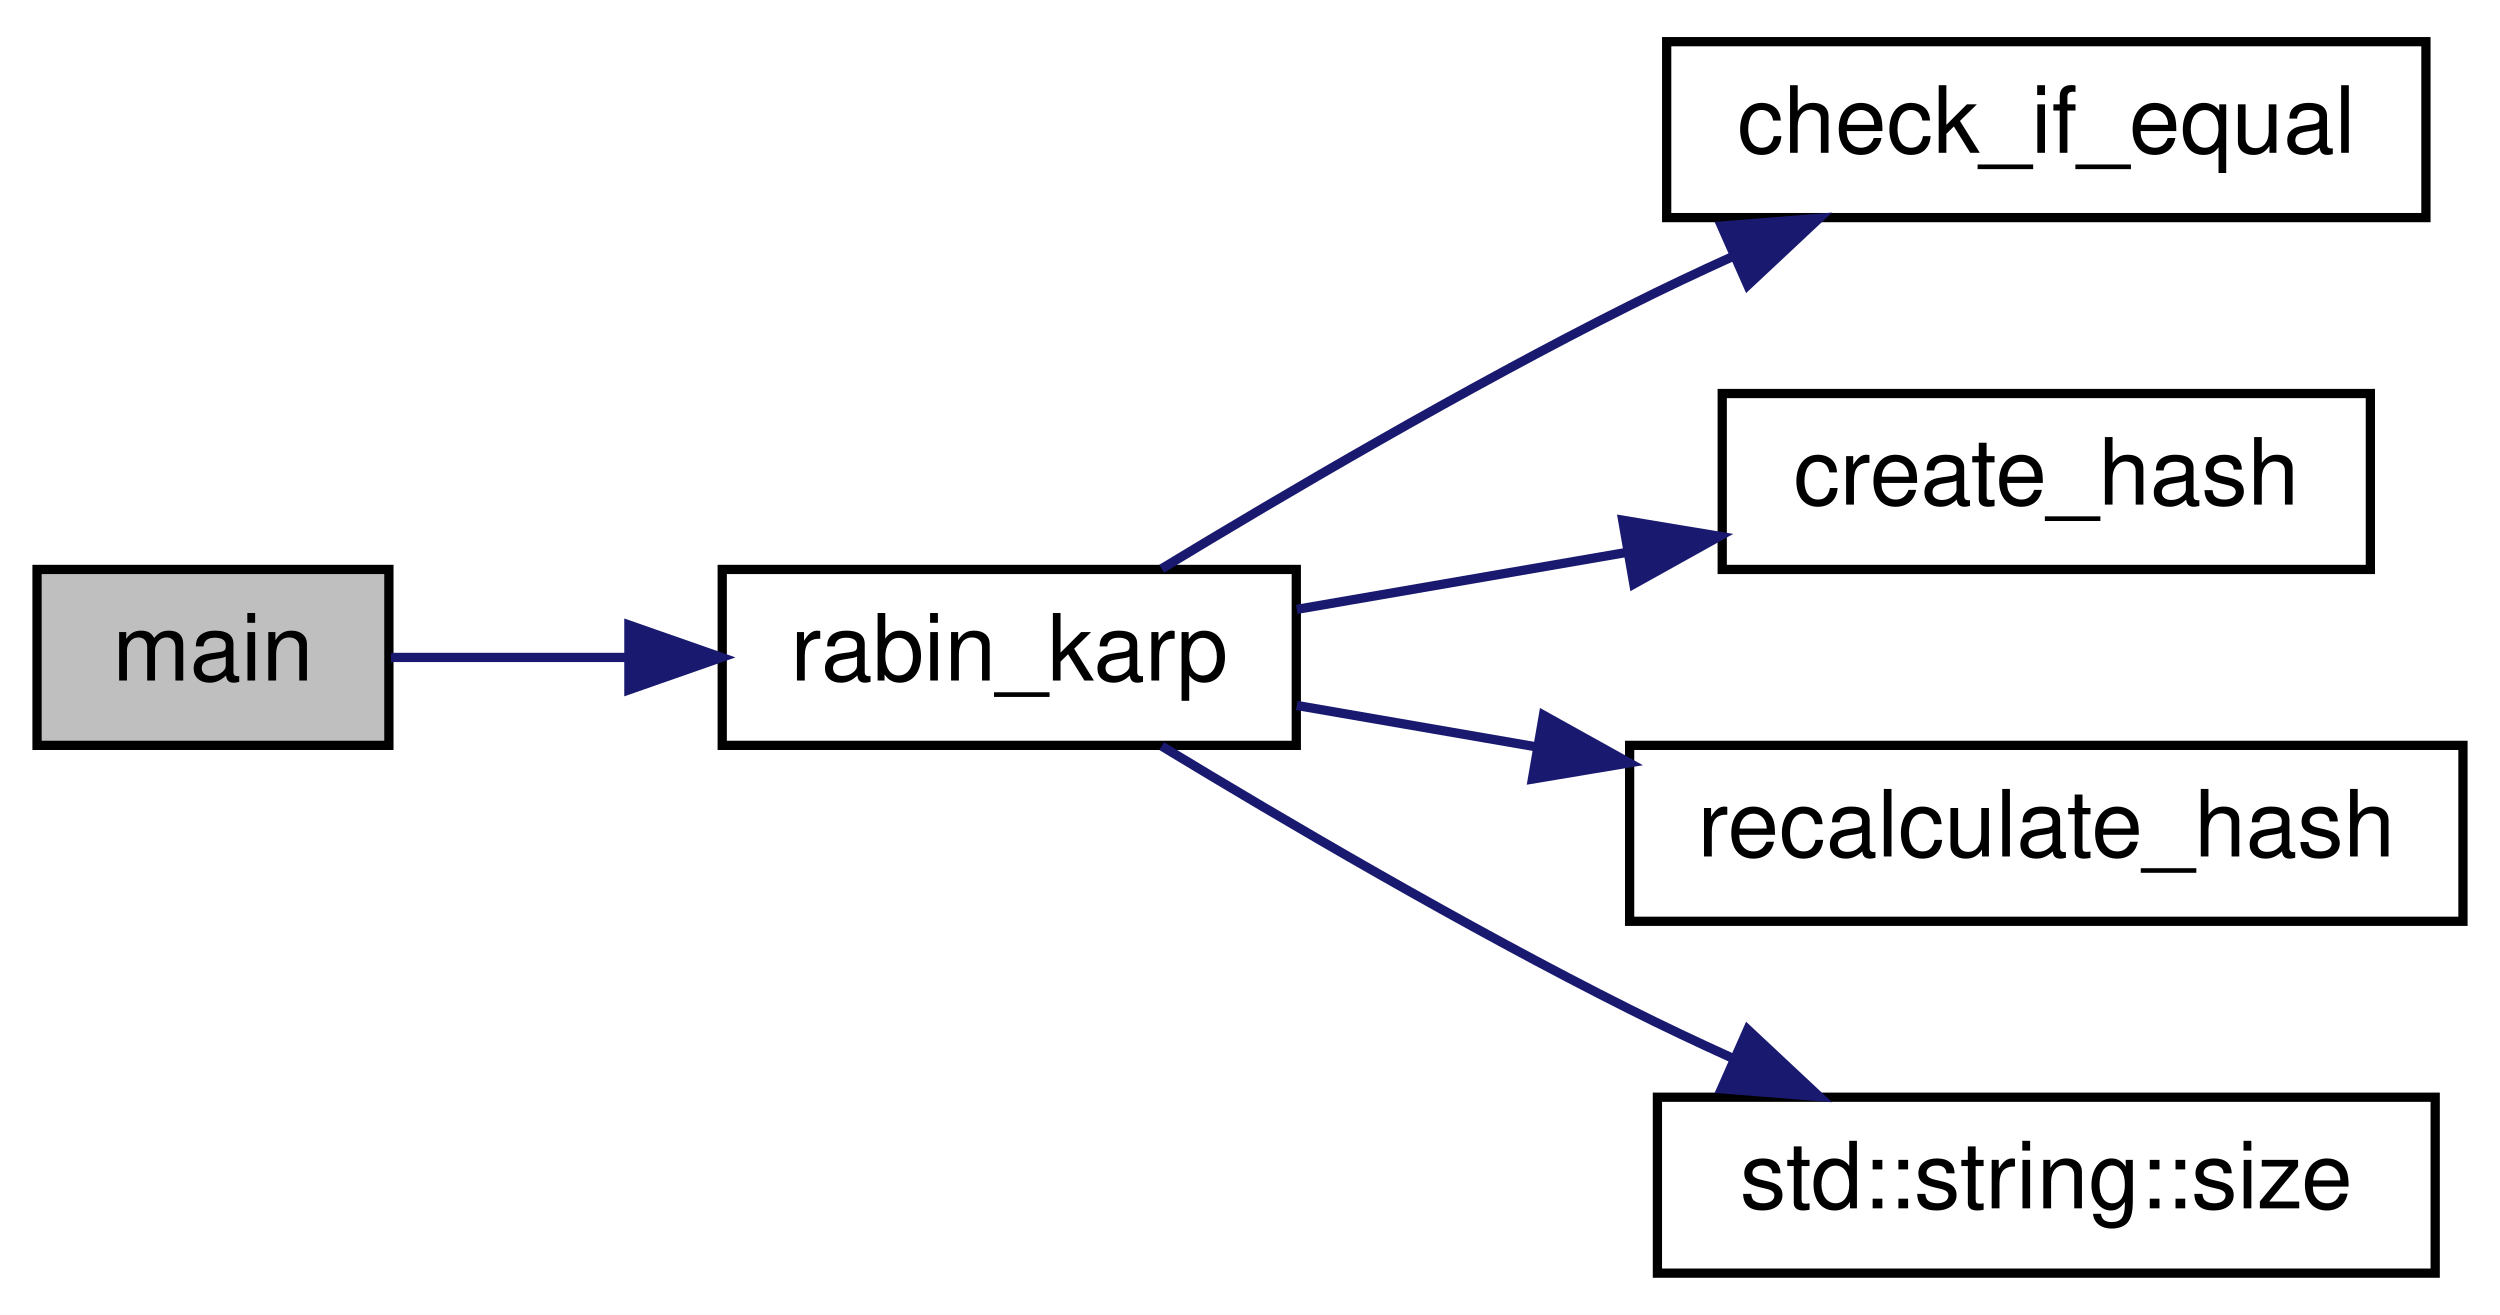
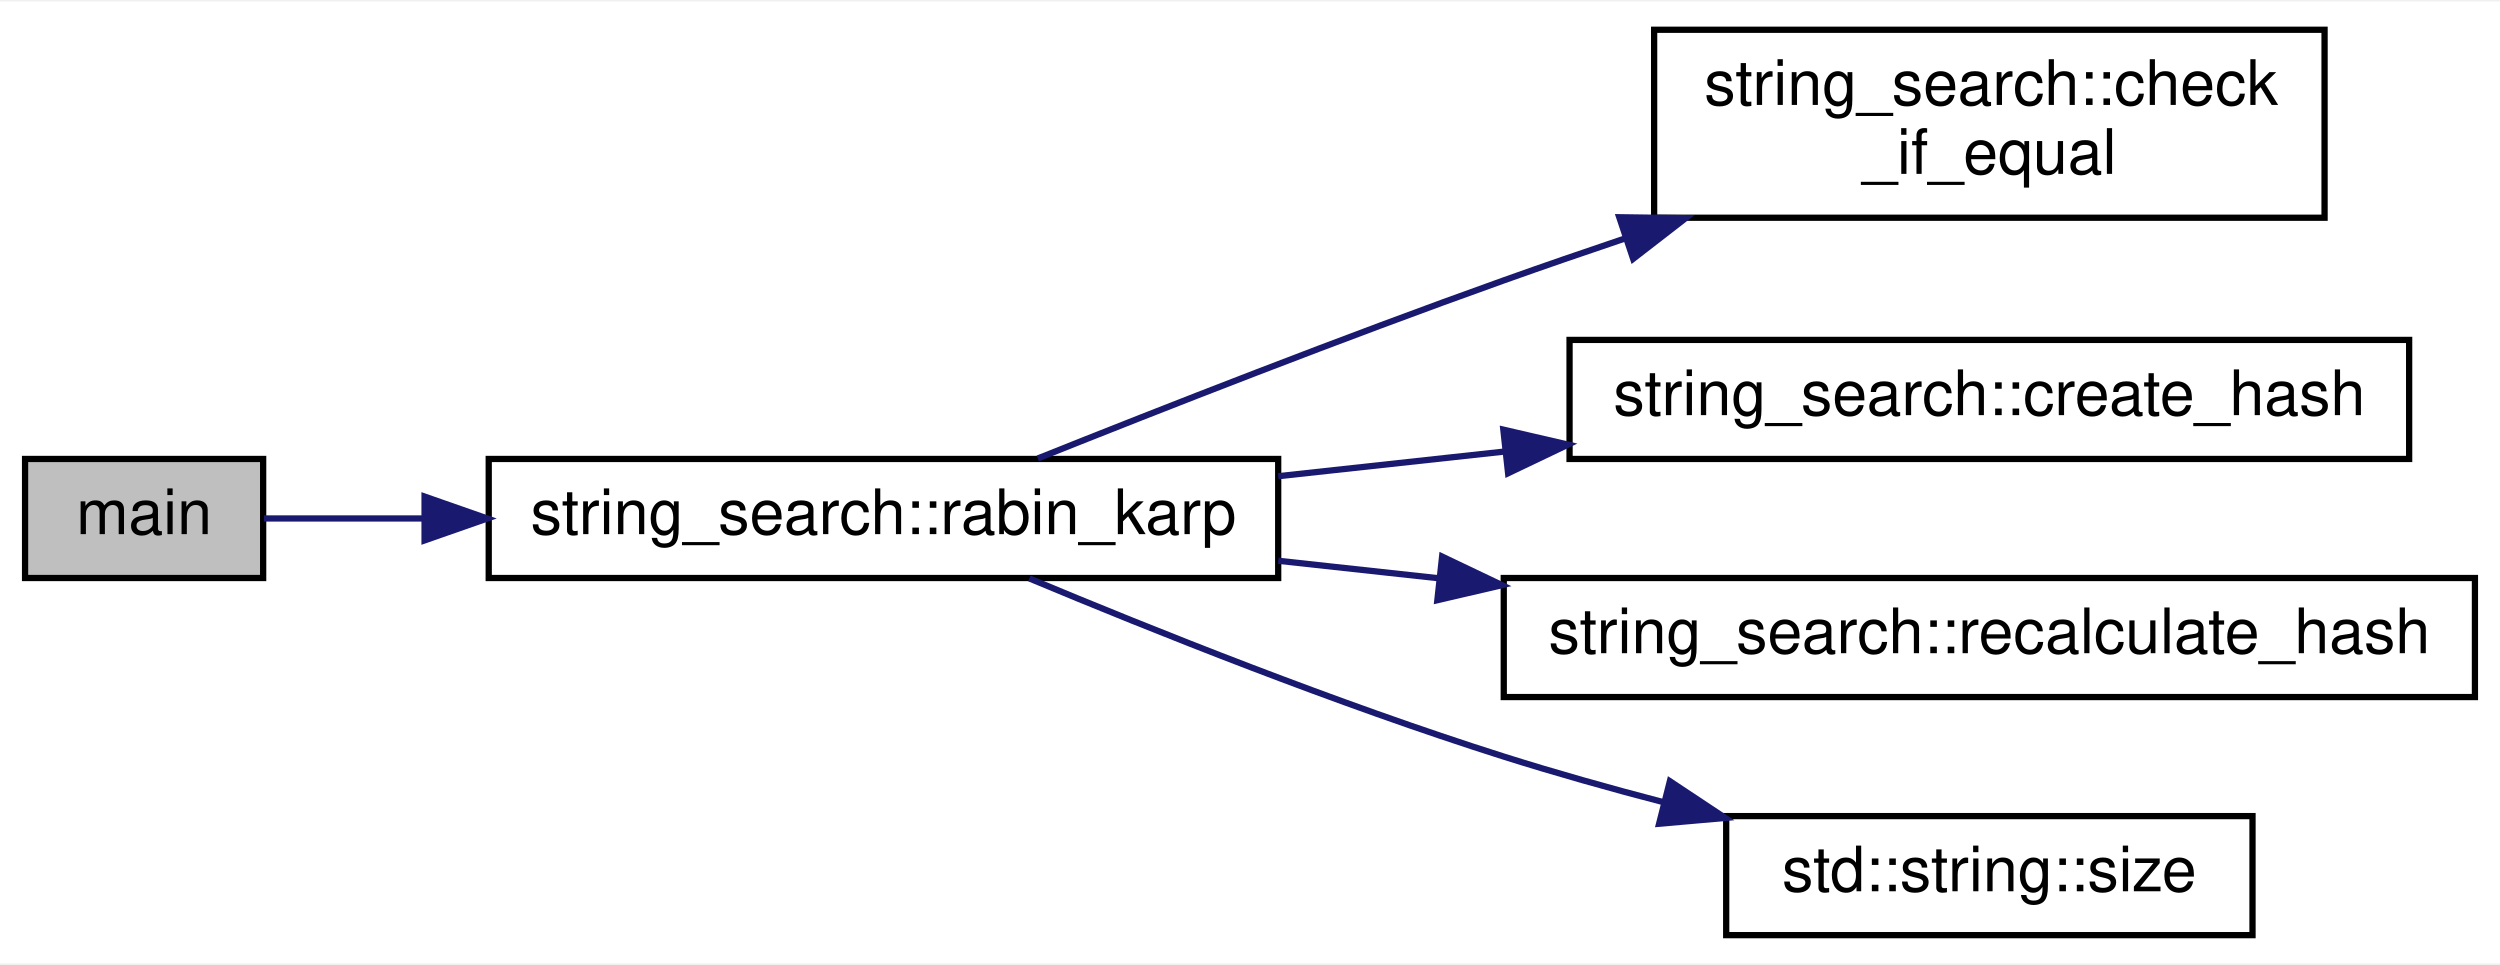
- <svg xmlns="http://www.w3.org/2000/svg" xmlns:xlink="http://www.w3.org/1999/xlink" width="270pt" height="142pt" viewBox="0.00 0.00 270.00 142.00">
-   <g id="graph0" class="graph" transform="scale(1 1) rotate(0) translate(4 138)">
-     <polygon fill="white" stroke="transparent" points="-4,4 -4,-138 266,-138 266,4 -4,4" />
+ <svg xmlns="http://www.w3.org/2000/svg" xmlns:xlink="http://www.w3.org/1999/xlink" width="399pt" height="154pt" viewBox="0.00 0.00 399.00 153.50">
+   <g id="graph0" class="graph" transform="scale(1 1) rotate(0) translate(4 149.5)">
+     <polygon fill="white" stroke="transparent" points="-4,4 -4,-149.5 395,-149.5 395,4 -4,4" />
    <g id="node1" class="node">
      <g id="a_node1">
        <a xlink:title=" ">
          <polygon fill="#bfbfbf" stroke="black" points="0,-57.5 0,-76.5 38,-76.5 38,-57.5 0,-57.5" />
          <text text-anchor="middle" x="19" y="-64.5" font-family="Helvetica,sans-Serif" font-size="10.00">main</text>
        </a>
      </g>
    </g>
    <g id="node2" class="node">
      <g id="a_node2">
-         <a xlink:href="../../d6/dce/rabin__karp_8cpp.html#aad3fc279ea43e1b1c16dd5d1d95e8b3d" target="_top" xlink:title=" ">
-           <polygon fill="white" stroke="black" points="74,-57.5 74,-76.5 136,-76.5 136,-57.5 74,-57.5" />
-           <text text-anchor="middle" x="105" y="-64.5" font-family="Helvetica,sans-Serif" font-size="10.00">rabin_karp</text>
+         <a xlink:href="../../d9/d03/namespacestring__search.html#a21c673d56cbf67b1d2ee4d869185b7d9" target="_top" xlink:title=" ">
+           <polygon fill="white" stroke="black" points="74,-57.5 74,-76.5 200,-76.5 200,-57.5 74,-57.5" />
+           <text text-anchor="middle" x="137" y="-64.5" font-family="Helvetica,sans-Serif" font-size="10.00">string_search::rabin_karp</text>
        </a>
      </g>
    </g>
    <g id="edge1" class="edge">
-       <path fill="none" stroke="midnightblue" d="M38.23,-67C45.8,-67 54.91,-67 63.9,-67" />
-       <polygon fill="midnightblue" stroke="midnightblue" points="63.92,-70.5 73.92,-67 63.92,-63.5 63.92,-70.5" />
+       <path fill="none" stroke="midnightblue" d="M38.12,-67C45.33,-67 54.13,-67 63.46,-67" />
+       <polygon fill="midnightblue" stroke="midnightblue" points="63.76,-70.5 73.76,-67 63.76,-63.5 63.76,-70.5" />
    </g>
    <g id="node3" class="node">
      <g id="a_node3">
-         <a xlink:href="../../d6/dce/rabin__karp_8cpp.html#ac917d22862971cde8e165981ee6051e9" target="_top" xlink:title=" ">
-           <polygon fill="white" stroke="black" points="176,-114.5 176,-133.5 258,-133.5 258,-114.5 176,-114.5" />
-           <text text-anchor="middle" x="217" y="-121.5" font-family="Helvetica,sans-Serif" font-size="10.00">check_if_equal</text>
+         <a xlink:href="../../d9/d03/namespacestring__search.html#aebe07cea289a13142503d98be7df11fd" target="_top" xlink:title=" ">
+           <polygon fill="white" stroke="black" points="260,-115 260,-145 367,-145 367,-115 260,-115" />
+           <text text-anchor="start" x="268" y="-133" font-family="Helvetica,sans-Serif" font-size="10.00">string_search::check</text>
+           <text text-anchor="middle" x="313.5" y="-122" font-family="Helvetica,sans-Serif" font-size="10.00">_if_equal</text>
        </a>
      </g>
    </g>
    <g id="edge2" class="edge">
-       <path fill="none" stroke="midnightblue" d="M121.46,-76.58C134.66,-84.59 154.27,-96.11 172,-105 175.58,-106.8 179.37,-108.59 183.16,-110.31" />
-       <polygon fill="midnightblue" stroke="midnightblue" points="181.92,-113.59 192.48,-114.43 184.75,-107.19 181.92,-113.59" />
+       <path fill="none" stroke="midnightblue" d="M161.63,-76.58C181.4,-84.49 210.39,-95.86 236,-105 242.28,-107.24 248.87,-109.51 255.45,-111.73" />
+       <polygon fill="midnightblue" stroke="midnightblue" points="254.43,-115.08 265.03,-114.93 256.65,-108.44 254.43,-115.08" />
    </g>
    <g id="node4" class="node">
      <g id="a_node4">
-         <a xlink:href="../../d6/dce/rabin__karp_8cpp.html#adb399ab19a44b5bdd026e75912accfe9" target="_top" xlink:title=" ">
-           <polygon fill="white" stroke="black" points="182,-76.5 182,-95.5 252,-95.5 252,-76.5 182,-76.5" />
-           <text text-anchor="middle" x="217" y="-83.5" font-family="Helvetica,sans-Serif" font-size="10.00">create_hash</text>
+         <a xlink:href="../../d9/d03/namespacestring__search.html#a8fb0bc932ba8b582c9f4c71338d050f8" target="_top" xlink:title=" ">
+           <polygon fill="white" stroke="black" points="246.5,-76.5 246.5,-95.5 380.5,-95.5 380.5,-76.5 246.5,-76.5" />
+           <text text-anchor="middle" x="313.5" y="-83.5" font-family="Helvetica,sans-Serif" font-size="10.00">string_search::create_hash</text>
        </a>
      </g>
    </g>
    <g id="edge3" class="edge">
-       <path fill="none" stroke="midnightblue" d="M136.06,-72.19C147.09,-74.1 159.82,-76.3 171.84,-78.37" />
-       <polygon fill="midnightblue" stroke="midnightblue" points="171.25,-81.82 181.7,-80.08 172.45,-74.93 171.25,-81.82" />
+       <path fill="none" stroke="midnightblue" d="M200.01,-73.75C211.72,-75.03 224.1,-76.37 236.18,-77.69" />
+       <polygon fill="midnightblue" stroke="midnightblue" points="235.93,-81.18 246.25,-78.79 236.69,-74.22 235.93,-81.18" />
    </g>
    <g id="node5" class="node">
      <g id="a_node5">
-         <a xlink:href="../../d6/dce/rabin__karp_8cpp.html#a4929b70dfe0f02827621087895dcba88" target="_top" xlink:title=" ">
-           <polygon fill="white" stroke="black" points="172,-38.5 172,-57.5 262,-57.5 262,-38.5 172,-38.5" />
-           <text text-anchor="middle" x="217" y="-45.5" font-family="Helvetica,sans-Serif" font-size="10.00">recalculate_hash</text>
+         <a xlink:href="../../d9/d03/namespacestring__search.html#aed769d565b705a9b3e0eb1ec74088893" target="_top" xlink:title=" ">
+           <polygon fill="white" stroke="black" points="236,-38.5 236,-57.5 391,-57.5 391,-38.5 236,-38.5" />
+           <text text-anchor="middle" x="313.5" y="-45.5" font-family="Helvetica,sans-Serif" font-size="10.00">string_search::recalculate_hash</text>
        </a>
      </g>
    </g>
    <g id="edge4" class="edge">
-       <path fill="none" stroke="midnightblue" d="M136.06,-61.81C144.1,-60.42 153.04,-58.87 161.96,-57.33" />
-       <polygon fill="midnightblue" stroke="midnightblue" points="162.69,-60.76 171.95,-55.61 161.5,-53.86 162.69,-60.76" />
+       <path fill="none" stroke="midnightblue" d="M200.01,-60.25C208.32,-59.34 216.96,-58.4 225.6,-57.46" />
+       <polygon fill="midnightblue" stroke="midnightblue" points="226.16,-60.92 235.72,-56.36 225.4,-53.96 226.16,-60.92" />
    </g>
    <g id="node6" class="node">
      <g id="a_node6">
        <a target="_parent" xlink:href="http://en.cppreference.com/w/cpp/string/basic_string/size.html#" xlink:title=" ">
-           <polygon fill="white" stroke="black" points="175,-0.5 175,-19.5 259,-19.5 259,-0.5 175,-0.5" />
-           <text text-anchor="middle" x="217" y="-7.5" font-family="Helvetica,sans-Serif" font-size="10.00">std::string::size</text>
+           <polygon fill="white" stroke="black" points="271.5,-0.5 271.5,-19.5 355.5,-19.5 355.5,-0.5 271.5,-0.5" />
+           <text text-anchor="middle" x="313.5" y="-7.5" font-family="Helvetica,sans-Serif" font-size="10.00">std::string::size</text>
        </a>
      </g>
    </g>
    <g id="edge5" class="edge">
-       <path fill="none" stroke="midnightblue" d="M121.46,-57.42C134.66,-49.41 154.27,-37.89 172,-29 175.58,-27.2 179.37,-25.41 183.16,-23.69" />
-       <polygon fill="midnightblue" stroke="midnightblue" points="184.75,-26.81 192.48,-19.57 181.92,-20.41 184.75,-26.81" />
+       <path fill="none" stroke="midnightblue" d="M160.29,-57.43C179.97,-49.2 209.56,-37.37 236,-29 244.16,-26.42 252.89,-23.96 261.44,-21.73" />
+       <polygon fill="midnightblue" stroke="midnightblue" points="262.51,-25.07 271.34,-19.21 260.79,-18.28 262.51,-25.07" />
    </g>
  </g>
</svg>
